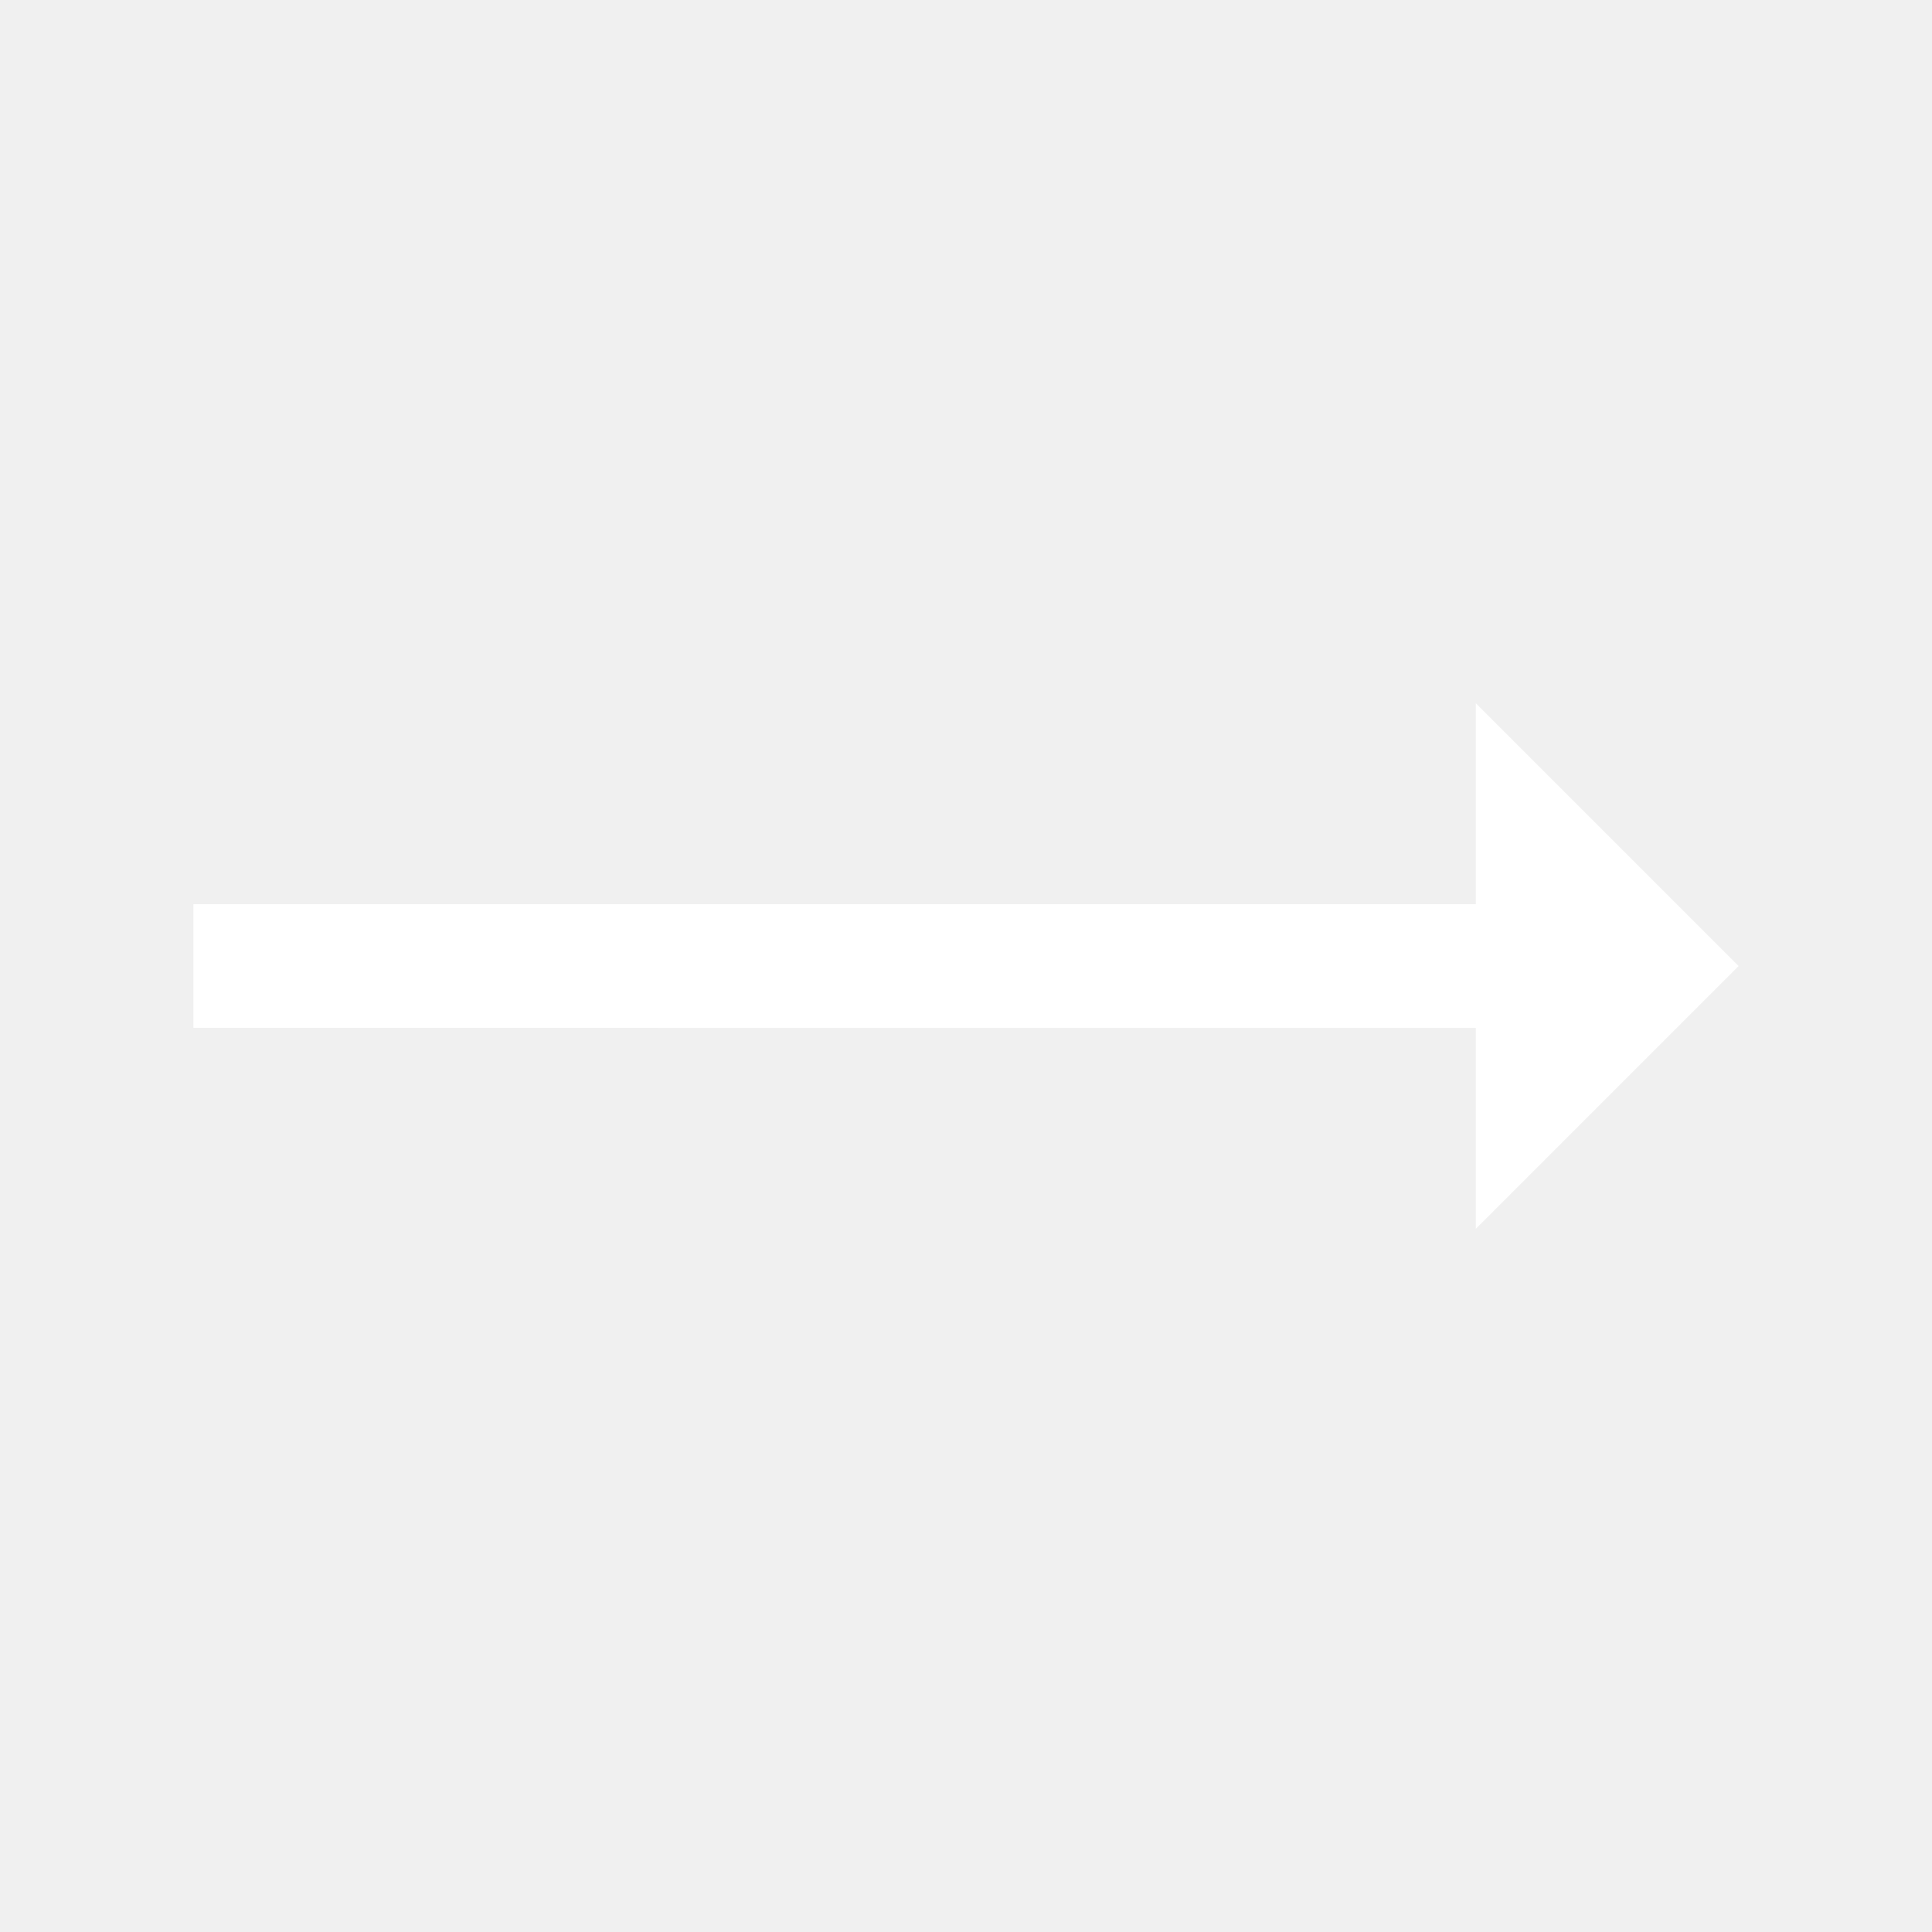
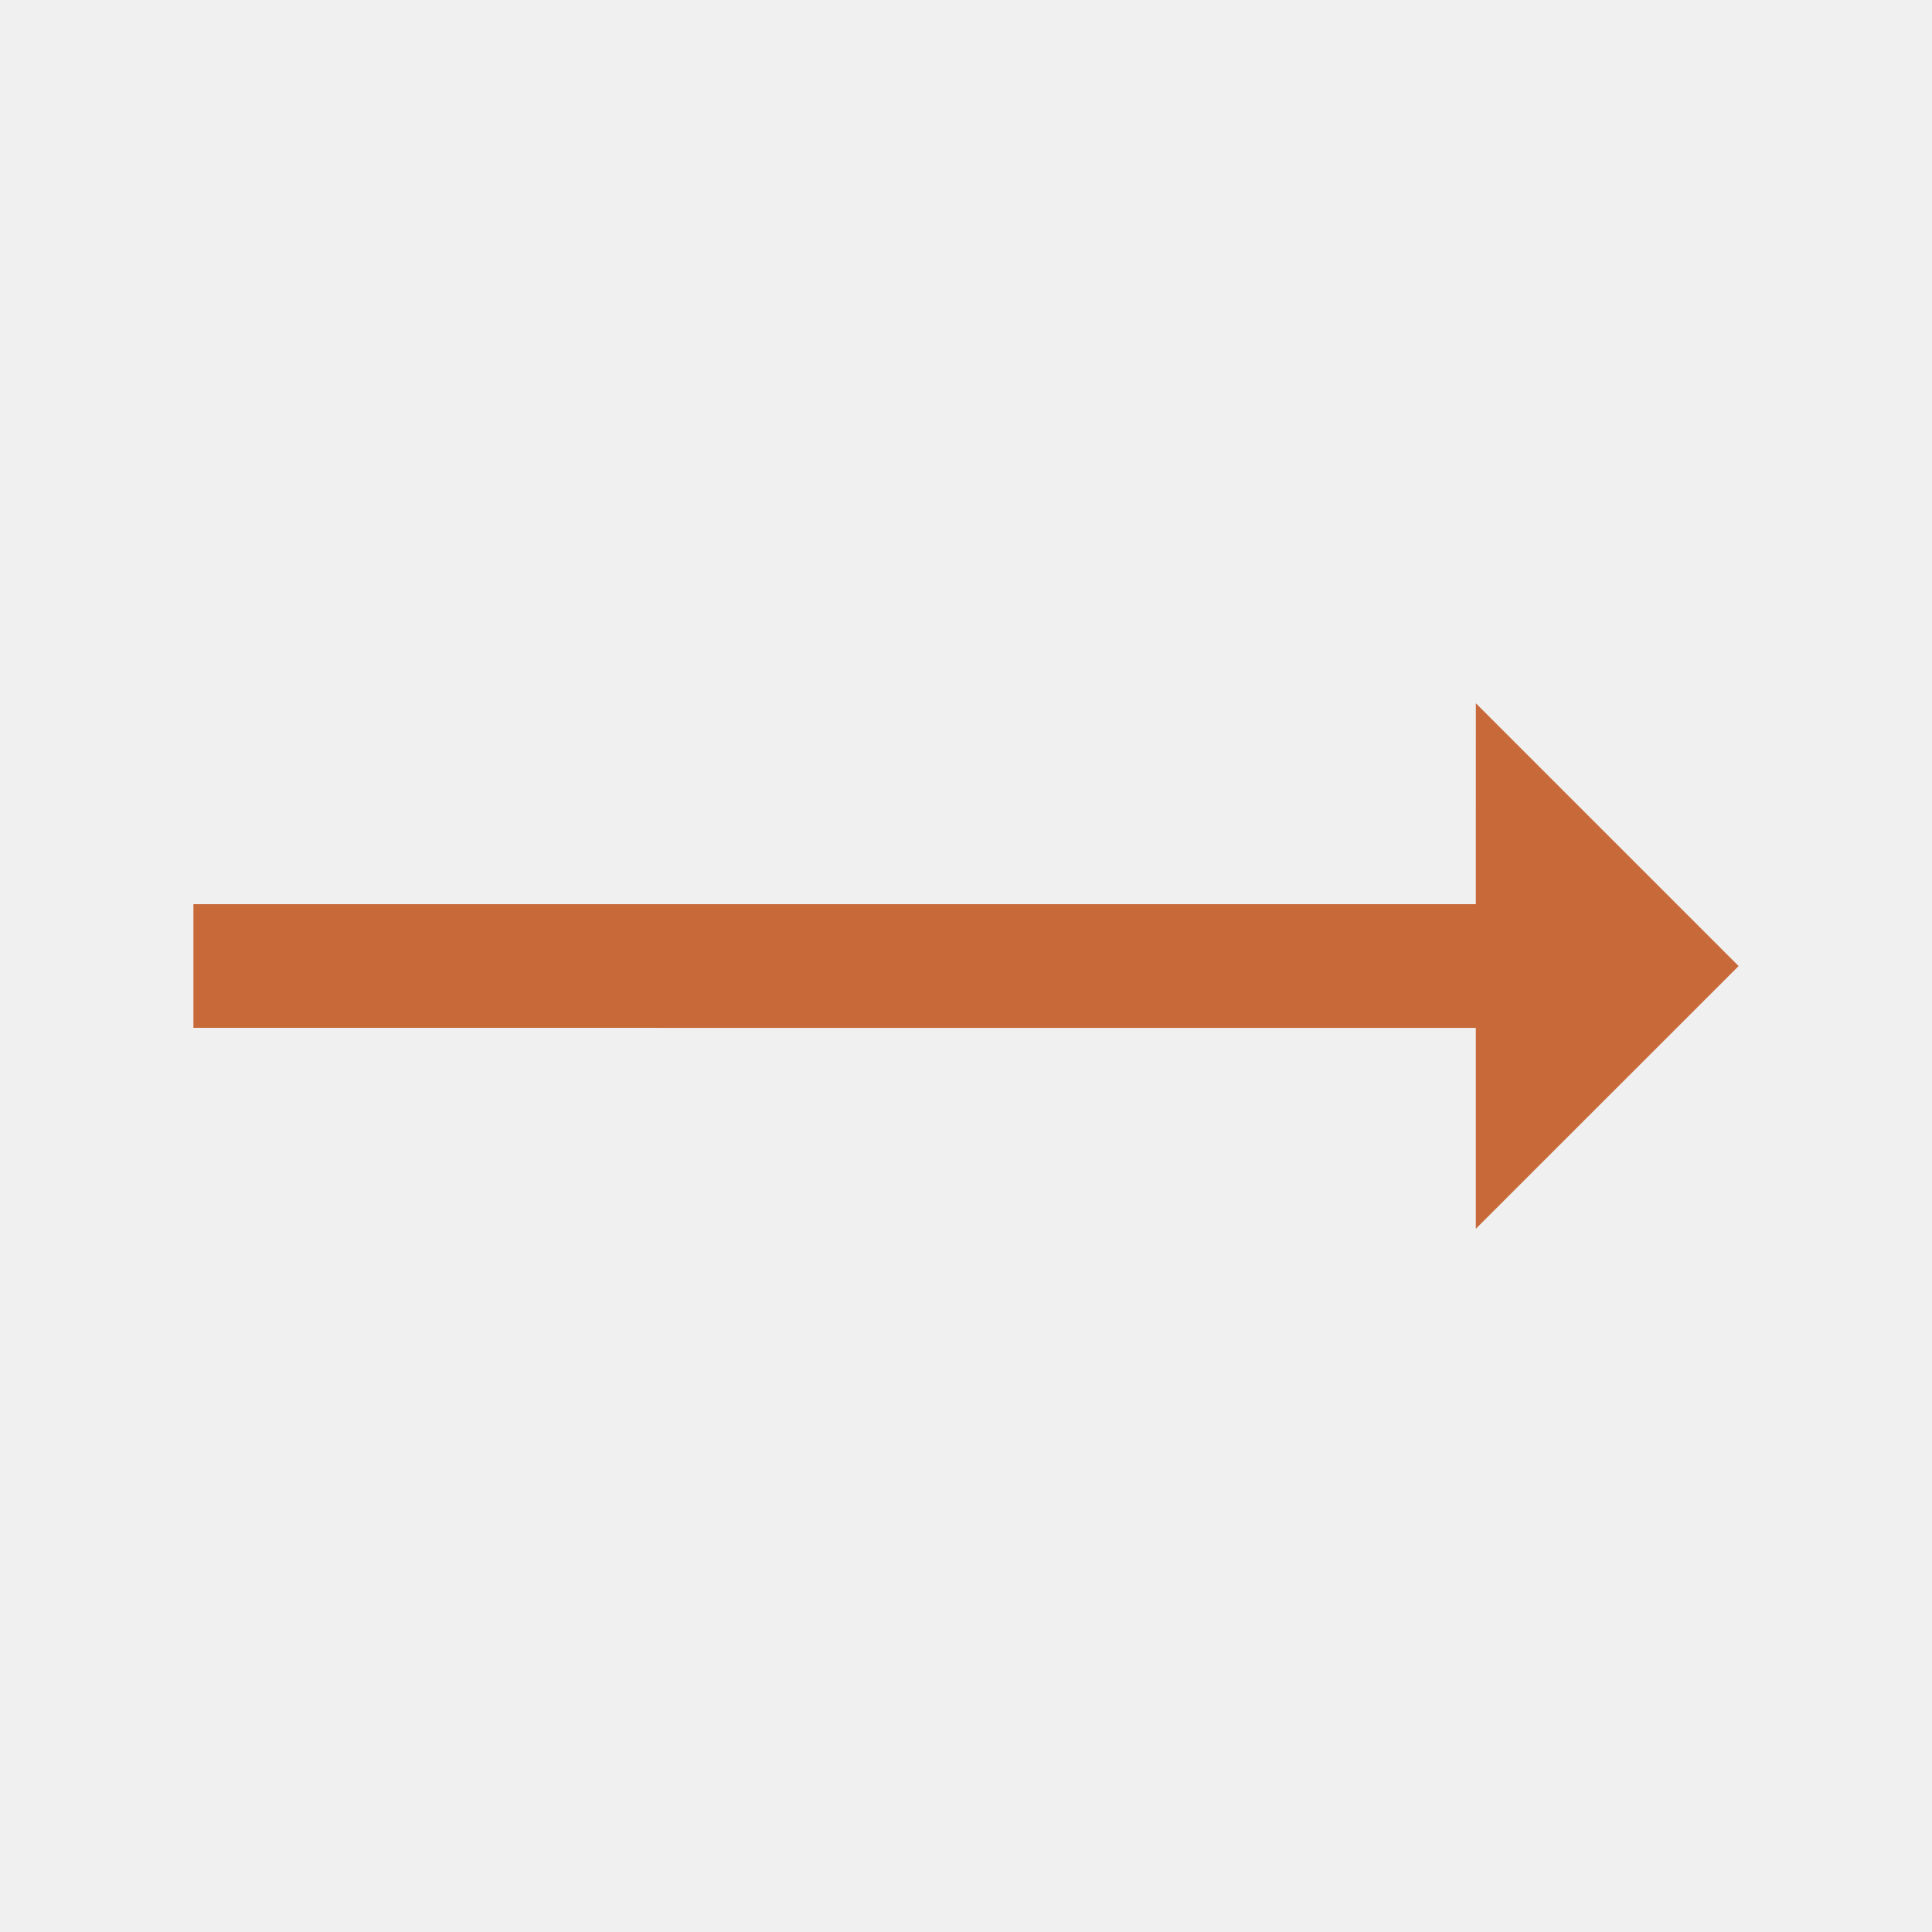
<svg xmlns="http://www.w3.org/2000/svg" version="1.1" x="0px" y="0px" viewBox="0 0 100 100" enable-background="new 0 0 100 100" xml:space="preserve" style="max-width:100%" height="100%">
-   <g style="" fill="#fff">
-     <polygon points="76.389,53.202 76.389,63.601 89.991,50.003 76.39,36.401 76.389,46.8 10.011,46.8 10.011,53.201  " style="" fill="#fff" />
+   <g style="" fill="#c8693a">
+     <polygon points="76.389,53.202 76.389,63.601 89.991,50.003 76.39,36.401 76.389,46.8 10.011,46.8 10.011,53.201  " style="" fill="#c8693a" />
  </g>
</svg>
